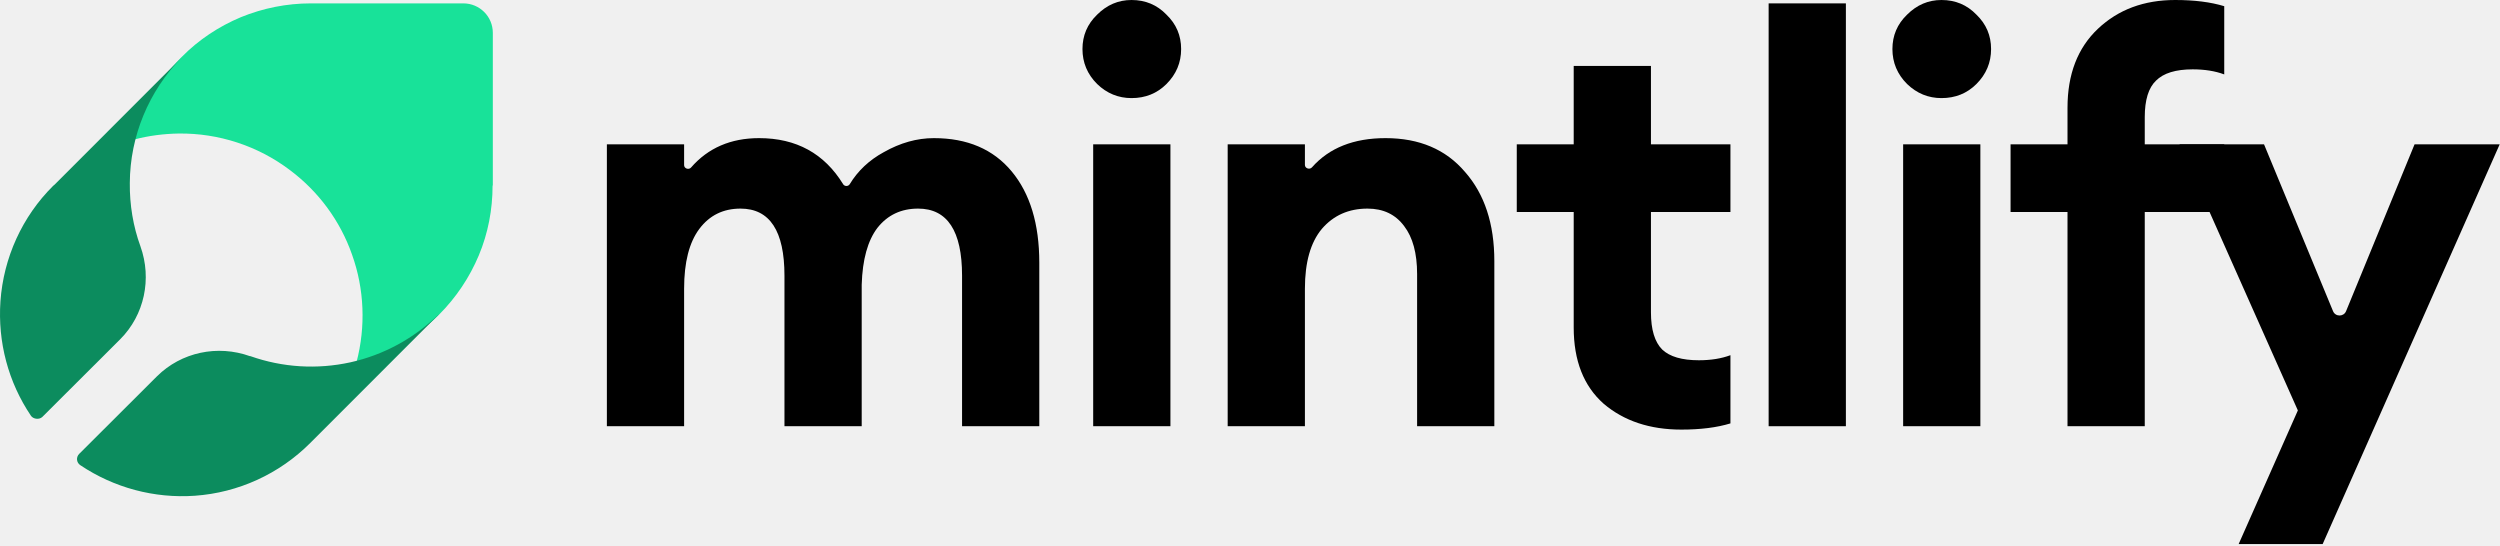
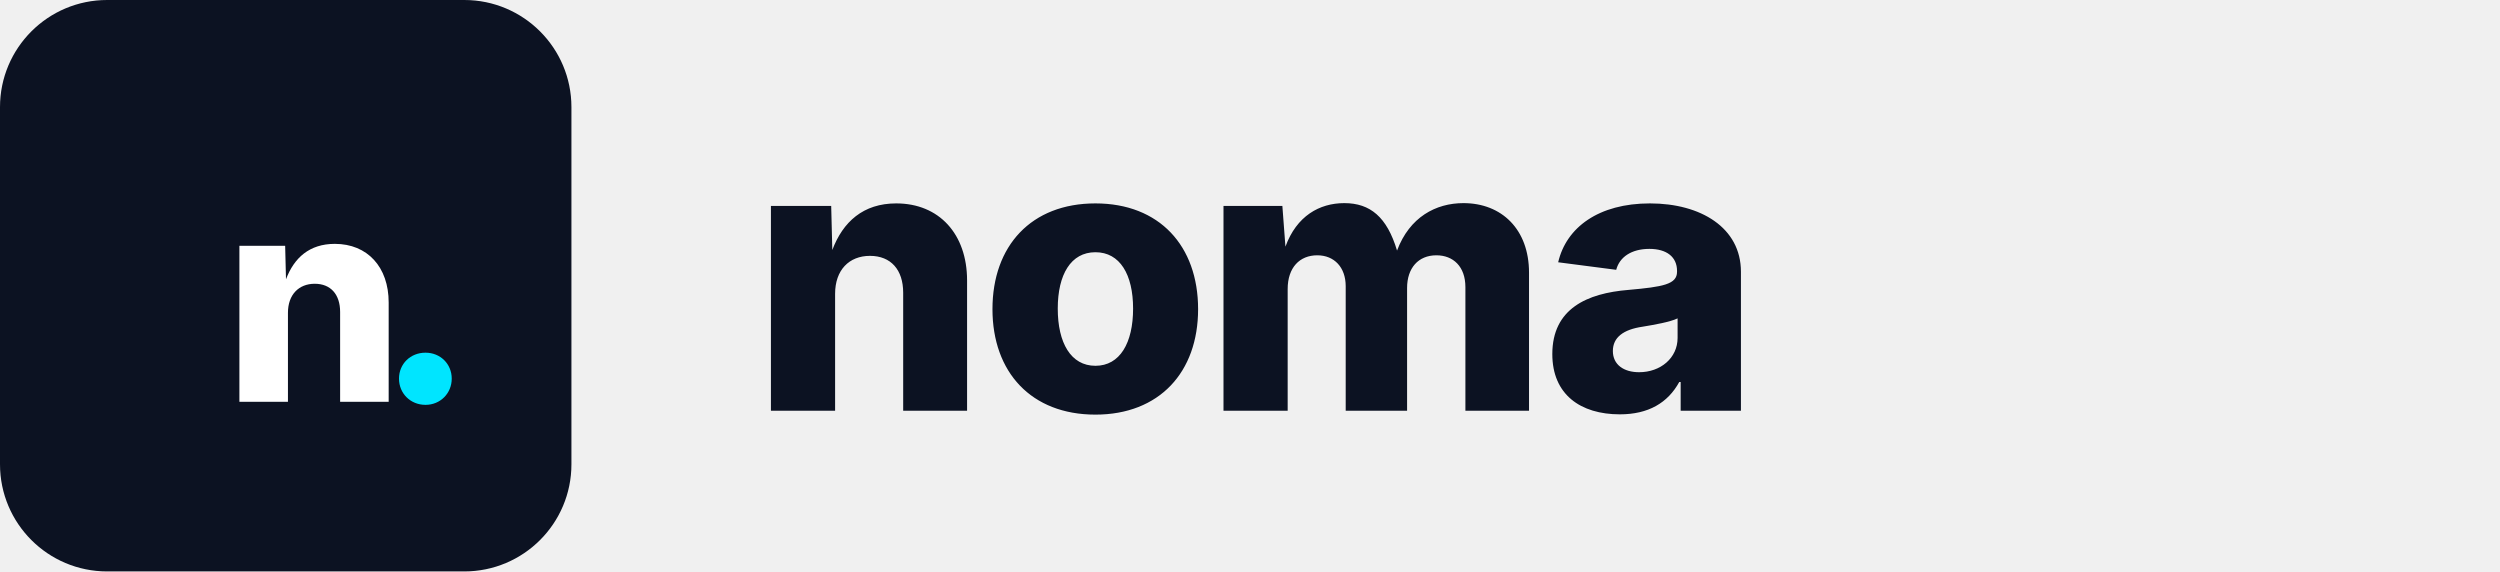
- <svg xmlns="http://www.w3.org/2000/svg" width="1682" height="367" viewBox="0 0 1682 367" fill="none">
-   <path d="M1562.69 366.037H1506.17L1546 276.14L1466.34 97.105H1523.24L1569.66 209.337C1571.28 213.26 1576.84 213.253 1578.45 209.325L1624.52 97.105H1681.79L1562.69 366.037Z" fill="black" />
-   <path d="M1391.02 286.761V142.622H1352.71V97.104H1391.02V72.449C1391.02 49.943 1397.85 32.242 1411.5 19.345C1425.16 6.448 1442.48 0 1463.47 0C1476.37 0 1487.37 1.391 1496.47 4.172V50.069C1490.4 47.793 1483.32 46.656 1475.23 46.656C1463.85 46.656 1455.63 49.184 1450.57 54.242C1445.51 59.046 1442.99 67.265 1442.99 78.897V97.104H1496.47V142.622H1442.99V286.761H1391.02Z" fill="black" />
-   <path d="M1306.22 66.001C1297.37 66.001 1289.66 62.84 1283.08 56.518C1276.51 49.943 1273.22 42.104 1273.22 33C1273.22 23.897 1276.51 16.184 1283.08 9.862C1289.66 3.287 1297.37 0 1306.22 0C1315.58 0 1323.42 3.287 1329.74 9.862C1336.31 16.184 1339.6 23.897 1339.6 33C1339.6 42.104 1336.31 49.943 1329.74 56.518C1323.42 62.84 1315.58 66.001 1306.22 66.001ZM1280.43 286.761V97.104H1332.39V286.761H1280.43Z" fill="black" />
-   <path d="M1189.94 286.761V2.276H1241.91V286.761H1189.94Z" fill="black" />
-   <path d="M1131.24 289.037C1110 289.037 1092.55 283.221 1078.89 271.588C1065.49 259.703 1058.79 242.634 1058.79 220.381V142.622H1020.48V97.104H1058.79V44.38H1110.76V97.104H1164.24V142.622H1110.76V210.14C1110.76 221.772 1113.29 230.117 1118.34 235.174C1123.4 239.979 1131.62 242.381 1143 242.381C1151.09 242.381 1158.17 241.243 1164.24 238.967V284.864C1155.14 287.646 1144.14 289.037 1131.24 289.037Z" fill="black" />
-   <path d="M825.979 286.761V97.104H877.945V110.967C877.945 113.311 881.135 114.347 882.688 112.591C894.273 99.485 910.773 92.932 932.187 92.932C954.946 92.932 972.774 100.518 985.67 115.691C998.82 130.61 1005.39 150.587 1005.39 175.622V286.761H953.429V184.346C953.429 170.438 950.521 159.691 944.704 152.105C938.888 144.265 930.67 140.346 920.049 140.346C907.405 140.346 897.164 144.898 889.325 154.001C881.738 163.105 877.945 176.507 877.945 194.208V286.761H825.979Z" fill="black" />
-   <path d="M761.286 66.001C752.436 66.001 744.723 62.84 738.148 56.518C731.574 49.943 728.286 42.104 728.286 33C728.286 23.897 731.574 16.184 738.148 9.862C744.723 3.287 752.436 0 761.286 0C770.643 0 778.482 3.287 784.804 9.862C791.379 16.184 794.666 23.897 794.666 33C794.666 42.104 791.379 49.943 784.804 56.518C778.482 62.84 770.643 66.001 761.286 66.001ZM735.493 286.761V97.104H787.459V286.761H735.493Z" fill="black" />
-   <path d="M647.273 286.761V185.484C647.273 155.392 637.411 140.346 617.686 140.346C606.307 140.346 597.204 144.645 590.376 153.243C583.801 161.84 580.261 174.61 579.755 191.553V286.761H527.789V185.484C527.789 155.392 517.927 140.346 498.203 140.346C486.571 140.346 477.341 144.898 470.513 154.001C463.685 163.105 460.272 176.507 460.272 194.208V286.761H408.306V97.104H460.272V111.103C460.272 113.435 463.407 114.462 464.939 112.704C476.419 99.522 491.68 92.932 510.72 92.932C535.742 92.932 554.588 103.262 567.259 123.923C568.258 125.553 570.718 125.527 571.712 123.894C577.189 114.891 584.802 107.731 594.548 102.415C605.675 96.093 616.928 92.932 628.307 92.932C650.813 92.932 668.261 100.392 680.652 115.311C693.043 130.231 699.239 150.714 699.239 176.76V286.761H647.273Z" fill="black" />
-   <path d="M331.569 124.833V22.09C331.569 11.065 322.625 2.276 311.764 2.276H209.069C192.938 2.276 176.967 5.472 162.113 11.544C147.26 17.775 133.685 26.724 122.345 38.228L121.546 39.027C106.533 54.207 95.833 73.062 90.402 93.834C100.145 91.277 110.206 89.999 120.268 89.839C147.1 89.52 173.453 98.148 194.855 114.287C214.18 128.668 228.873 148.481 236.859 171.331C245.164 194.5 246.122 219.746 239.893 243.554C260.496 238.122 279.503 227.416 294.675 212.396L295.474 211.597C306.813 200.252 315.917 186.67 322.145 171.81C328.374 156.95 331.409 140.971 331.409 124.833H331.569Z" fill="#18E299" />
-   <path d="M87.337 123.098C87.496 91.579 100.066 61.334 122.182 38.73L36.739 124.212C36.421 124.531 36.102 124.69 35.784 125.008C14.941 145.702 2.371 173.4 0.303 202.69C-1.607 230.07 5.553 257.131 20.828 279.736C22.285 281.892 26.238 282.601 28.466 280.532L80.813 228.319C97.202 211.923 102.293 187.568 94.497 165.759C89.564 152.229 87.178 137.743 87.337 123.098Z" fill="#0C8C5E" />
-   <path d="M294.976 211.605C278.587 227.683 258.062 238.826 235.786 243.761C213.351 248.695 190.121 247.263 168.482 239.622C168.482 239.622 168.323 239.622 168.164 239.622C146.365 231.822 122.022 236.916 105.633 253.153L53.285 305.365C51.057 307.594 51.376 311.255 54.081 313.006C76.674 328.128 103.724 335.451 131.091 333.541C160.368 331.471 187.894 318.896 208.737 298.043L209.533 297.247L294.976 211.764V211.605Z" fill="#0C8C5E" />
+ <svg xmlns="http://www.w3.org/2000/svg" viewBox="0 0 140 32">
+   <rect width="32" height="32" rx="6" fill="#0c1222" />
+   <text x="12.5" y="22.5" font-family="system-ui, -apple-system, sans-serif" font-size="16" font-weight="800" fill="white">n</text>
+   <text x="21" y="22.5" font-family="system-ui, -apple-system, sans-serif" font-size="16" font-weight="800" fill="#00E5FF">.</text>
+   <text x="42" y="23" font-family="system-ui, -apple-system, sans-serif" font-size="21" font-weight="800" letter-spacing="-0.5" fill="#0c1222">noma</text>
</svg>
